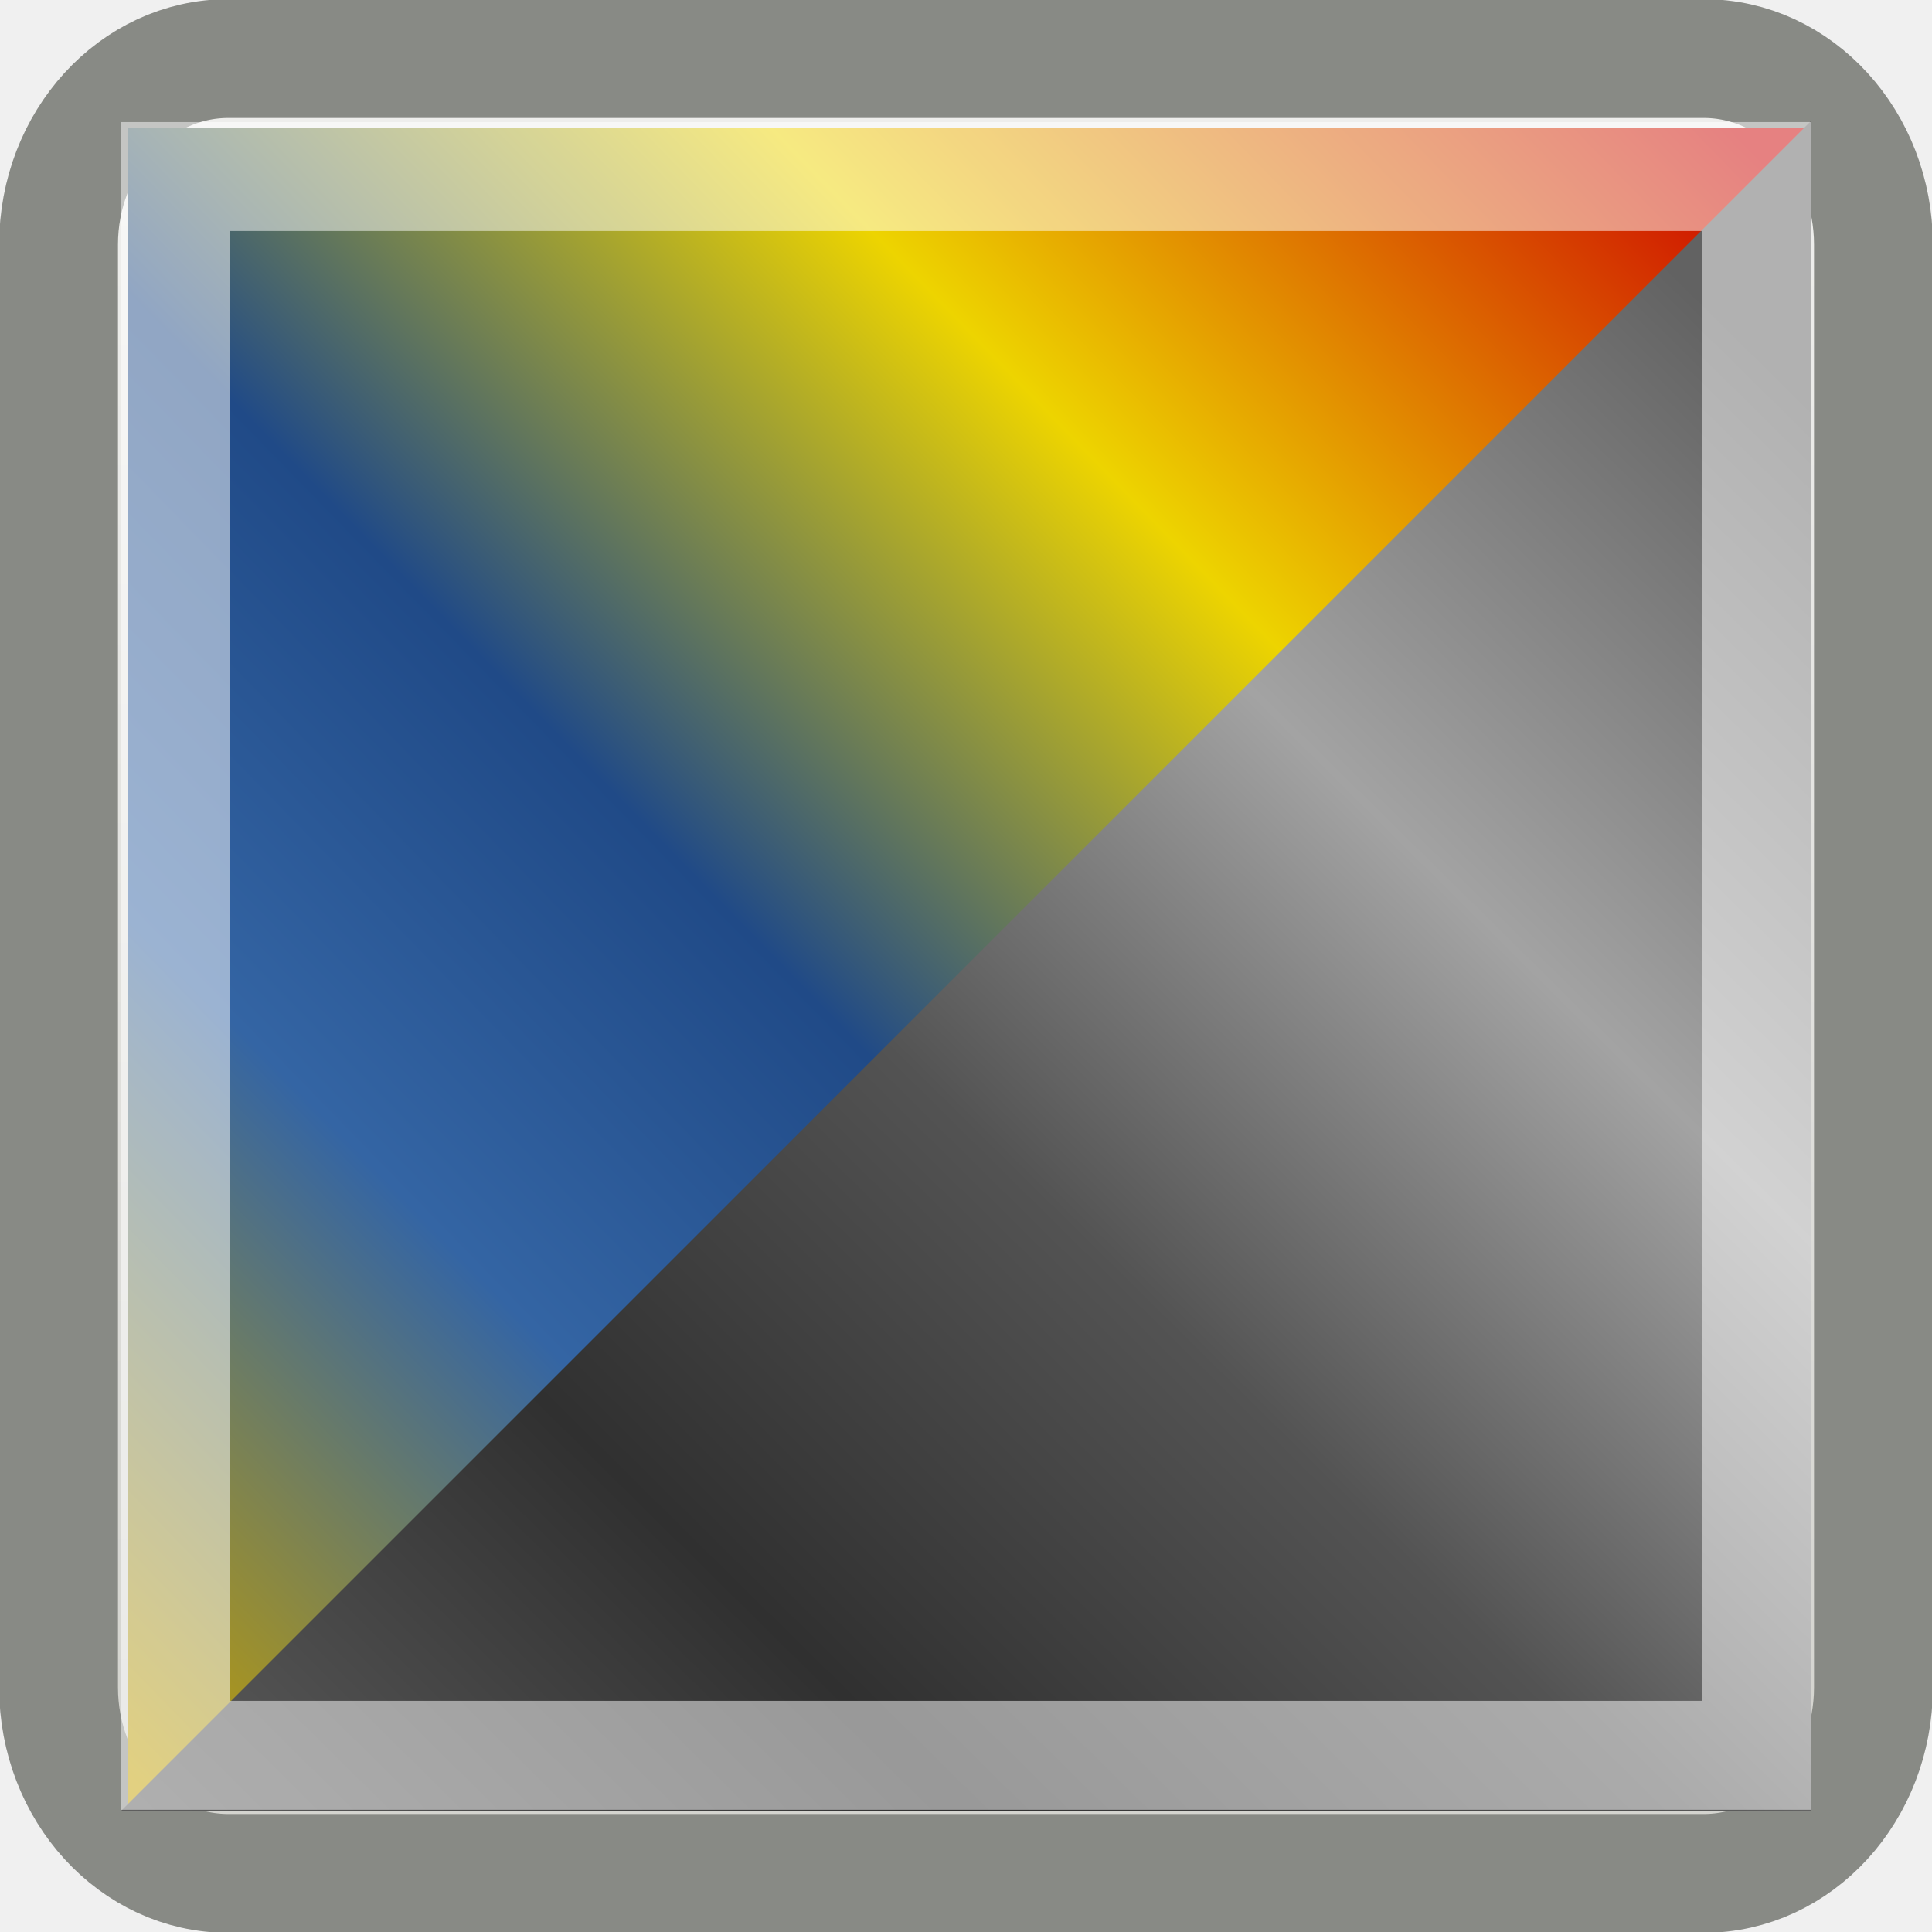
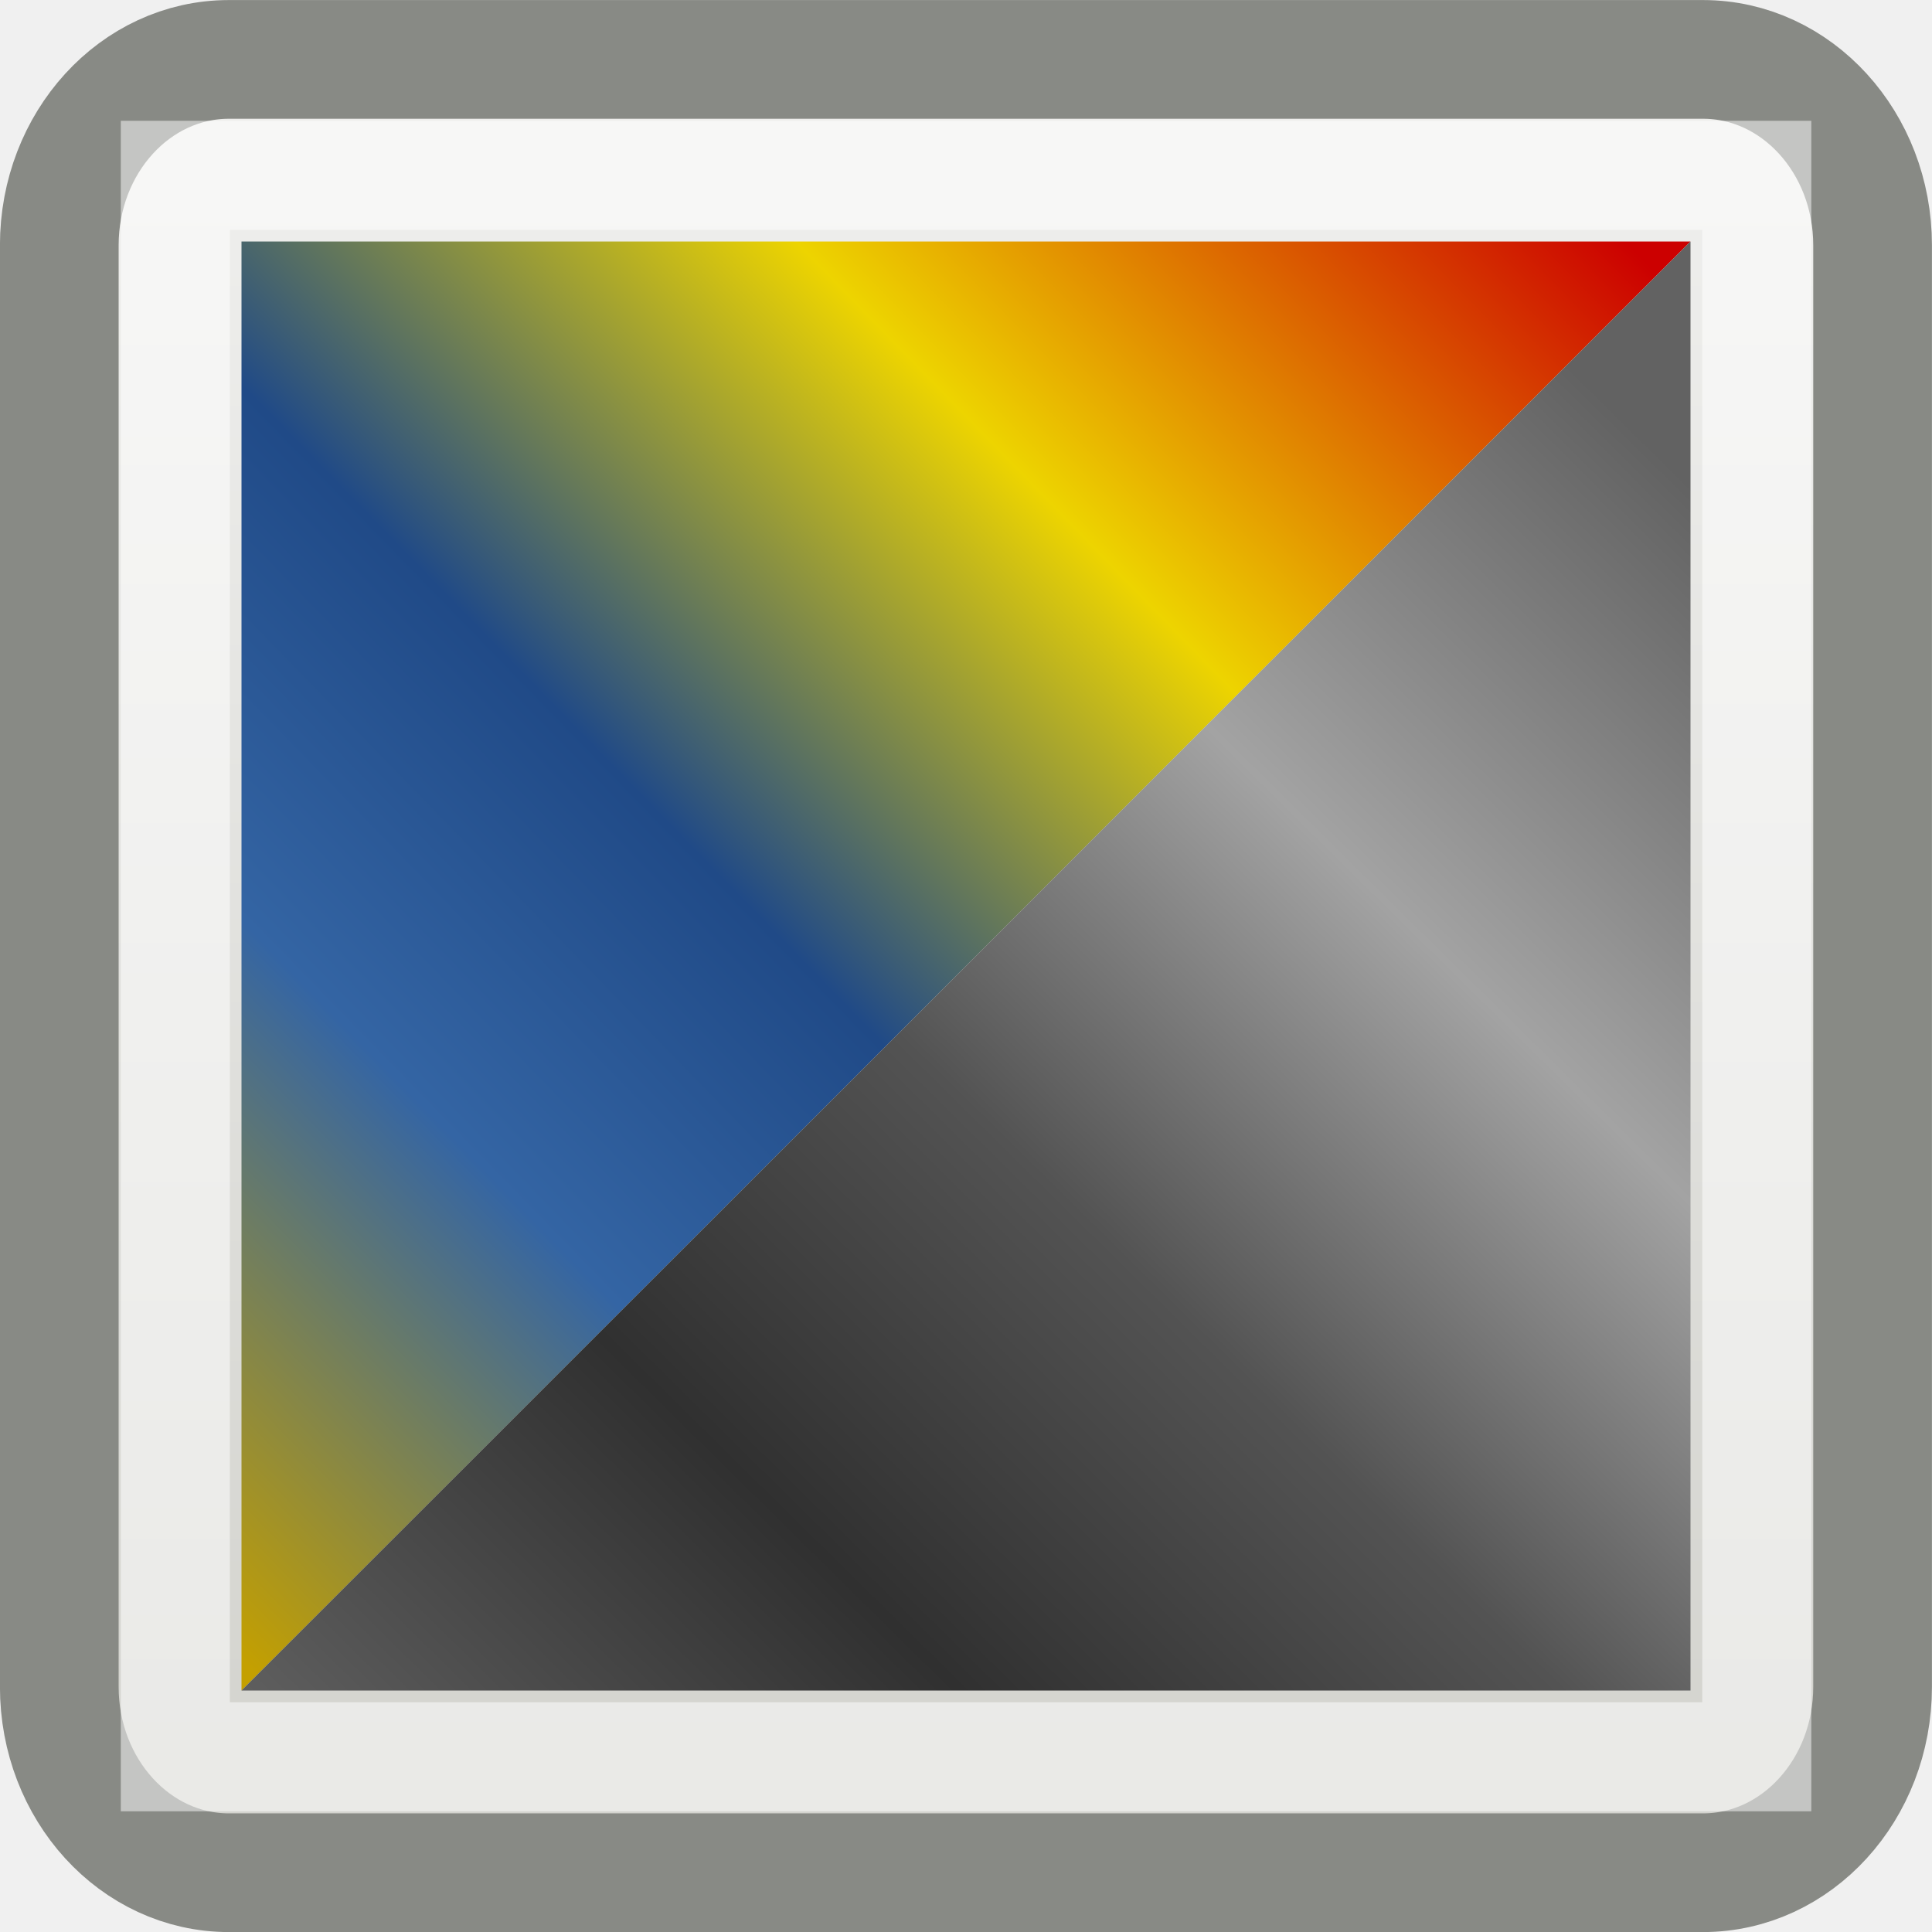
- <svg xmlns="http://www.w3.org/2000/svg" xmlns:xlink="http://www.w3.org/1999/xlink" width="16" height="16" id="svg7854" version="1.0">
+ <svg xmlns="http://www.w3.org/2000/svg" xmlns:xlink="http://www.w3.org/1999/xlink" width="16" height="16" id="svg7854" version="1.0" viewBox="0 0 16 16">
  <defs id="defs7856">
    <linearGradient id="linearGradient5180">
      <stop style="stop-color:#626262;stop-opacity:1;" offset="0" id="stop5182" />
      <stop id="stop5184" offset="0.261" style="stop-color:#a3a3a3;stop-opacity:1;" />
      <stop style="stop-color:#535353;stop-opacity:1;" offset="0.484" id="stop5186" />
      <stop style="stop-color:#303030;stop-opacity:1;" offset="0.7" id="stop5188" />
      <stop style="stop-color:#666666;stop-opacity:1;" offset="1" id="stop5190" />
-     </linearGradient>
-     <linearGradient id="linearGradient5166">
-       <stop id="stop5168" offset="0" style="stop-color:#c4a000;stop-opacity:1" />
-       <stop style="stop-color:#3465a4;stop-opacity:1" offset="0.261" id="stop5170" />
-       <stop id="stop5172" offset="0.449" style="stop-color:#204a87;stop-opacity:1" />
-       <stop id="stop5174" offset="0.7" style="stop-color:#edd400;stop-opacity:1" />
-       <stop id="stop5176" offset="1" style="stop-color:#cc0000;stop-opacity:1" />
    </linearGradient>
    <linearGradient id="linearGradient5147">
      <stop style="stop-color:#c4a000;stop-opacity:1" offset="0" id="stop5149" />
      <stop id="stop5155" offset="0.261" style="stop-color:#3465a4;stop-opacity:1" />
      <stop style="stop-color:#204a87;stop-opacity:1" offset="0.449" id="stop5159" />
      <stop style="stop-color:#edd400;stop-opacity:1" offset="0.7" id="stop5157" />
      <stop style="stop-color:#cc0000;stop-opacity:1" offset="1" id="stop5151" />
    </linearGradient>
    <linearGradient id="linearGradient5140">
      <stop style="stop-color:#eeeeec;stop-opacity:1;" offset="0" id="stop5142" />
      <stop style="stop-color:#d4d4cf;stop-opacity:1;" offset="1" id="stop5144" />
    </linearGradient>
-     <linearGradient xlink:href="#linearGradient5140" id="linearGradient5146" x1="12" y1="1.268" x2="12" y2="21.252" gradientUnits="userSpaceOnUse" gradientTransform="matrix(0.6532359,0,0,0.6434219,0.16117,0.8094545)" />
-     <linearGradient xlink:href="#linearGradient5180" id="linearGradient5164" gradientUnits="userSpaceOnUse" x1="0.057" y1="16.722" x2="19.044" y2="-2.529" gradientTransform="matrix(-0.6995857,0,0,-0.6995857,16.39503,16.39503)" />
-     <linearGradient xlink:href="#linearGradient5147" id="linearGradient5192" gradientUnits="userSpaceOnUse" x1="2.482" y1="22" x2="22" y2="3" gradientTransform="matrix(0.6995857,0,0,0.6995857,-0.3950285,-0.3950285)" />
+     <linearGradient xlink:href="#linearGradient5140" id="linearGradient5146" x1="12" y1="1.268" x2="12" y2="21.252" gradientUnits="userSpaceOnUse" gradientTransform="matrix(0.6526605,0,0,0.6428354,0.1680744,0.8162405)" />
+     <linearGradient xlink:href="#linearGradient5180" id="linearGradient5164" gradientUnits="userSpaceOnUse" x1="0.057" y1="16.722" x2="19.044" y2="-2.529" gradientTransform="matrix(-0.6,0,0,-0.6,15.2,15.2)" />
+     <linearGradient xlink:href="#linearGradient5147" id="linearGradient5192" gradientUnits="userSpaceOnUse" x1="2.482" y1="22" x2="22" y2="3" gradientTransform="matrix(0.6024203,0,0,0.6024203,0.7467531,0.7467531)" />
  </defs>
  <g id="layer1">
-     <rect style="opacity:1;color:#000000;fill:url(#linearGradient5146);fill-opacity:1;fill-rule:evenodd;stroke:#888a85;stroke-width:0.984;stroke-linecap:butt;stroke-linejoin:miter;marker:none;marker-start:none;marker-mid:none;marker-end:none;stroke-miterlimit:4;stroke-dasharray:none;stroke-dashoffset:0;stroke-opacity:1;visibility:visible;display:inline;overflow:visible;enable-background:accumulate" id="rect4559" width="15.03" height="15.03" x="0.485" y="0.485" rx="1.406" ry="1.541" />
-     <path style="color:#000000;fill:url(#linearGradient5192);fill-opacity:1;fill-rule:evenodd;stroke:none;stroke-width:3;stroke-linecap:butt;stroke-linejoin:miter;marker:none;marker-start:none;marker-mid:none;marker-end:none;stroke-miterlimit:4;stroke-dashoffset:0;stroke-opacity:1;visibility:visible;display:inline;overflow:visible;enable-background:accumulate" d="M 1.06,1.06 L 14.996,1.06 L 1.06,14.996 L 1.06,1.06 z" id="rect4566" />
-     <path id="path5162" d="M 14.996,14.996 L 1.004,14.996 L 14.996,1.004 L 14.996,14.996 z" style="color:#000000;fill:url(#linearGradient5164);fill-opacity:1;fill-rule:evenodd;stroke:none;stroke-width:3;stroke-linecap:butt;stroke-linejoin:miter;marker:none;marker-start:none;marker-mid:none;marker-end:none;stroke-miterlimit:4;stroke-dashoffset:0;stroke-opacity:1;visibility:visible;display:inline;overflow:visible;enable-background:accumulate" />
-     <rect ry="0" rx="0" y="1.462" x="1.453" height="13.075" width="13.093" id="rect5148" style="opacity:0.506;color:#000000;fill:none;fill-opacity:1;fill-rule:evenodd;stroke:#ffffff;stroke-width:0.902;stroke-linecap:butt;stroke-linejoin:miter;marker:none;marker-start:none;marker-mid:none;marker-end:none;stroke-miterlimit:4;stroke-dasharray:none;stroke-dashoffset:0;stroke-opacity:1;visibility:visible;display:inline;overflow:visible;enable-background:accumulate" />
+     <g id="g4266">
+       <rect ry="1.539" rx="1.404" y="0.492" x="0.491" height="15.017" width="15.017" id="rect4559" style="color:#000000;display:inline;overflow:visible;visibility:visible;opacity:1;fill:url(#linearGradient5146);fill-opacity:1;fill-rule:evenodd;stroke:#888a85;stroke-width:0.983;stroke-linecap:butt;stroke-linejoin:miter;stroke-miterlimit:4;stroke-dasharray:none;stroke-dashoffset:0;stroke-opacity:1;marker:none;marker-start:none;marker-mid:none;marker-end:none;enable-background:accumulate" />
+       <path id="rect4566" d="M 2,2 H 14 L 2,14 Z" style="color:#000000;display:inline;overflow:visible;visibility:visible;fill:url(#linearGradient5192);fill-opacity:1;fill-rule:evenodd;stroke:none;stroke-width:2.583;stroke-linecap:butt;stroke-linejoin:miter;stroke-miterlimit:4;stroke-dashoffset:0;stroke-opacity:1;marker:none;marker-start:none;marker-mid:none;marker-end:none;enable-background:accumulate" />
+       <path style="color:#000000;display:inline;overflow:visible;visibility:visible;fill:url(#linearGradient5164);fill-opacity:1;fill-rule:evenodd;stroke:none;stroke-width:2.573;stroke-linecap:butt;stroke-linejoin:miter;stroke-miterlimit:4;stroke-dashoffset:0;stroke-opacity:1;marker:none;marker-start:none;marker-mid:none;marker-end:none;enable-background:accumulate" d="M 14,14 H 2 L 14,2 Z" id="path5162" />
+       <rect style="color:#000000;display:inline;overflow:visible;visibility:visible;opacity:0.506;fill:none;fill-opacity:1;fill-rule:evenodd;stroke:#ffffff;stroke-width:0.903;stroke-linecap:butt;stroke-linejoin:miter;stroke-miterlimit:4;stroke-dasharray:none;stroke-dashoffset:0;stroke-opacity:1;marker:none;marker-start:none;marker-mid:none;marker-end:none;enable-background:accumulate" id="rect5148" width="13.097" height="13.097" x="1.452" y="1.452" rx="0" ry="0" />
+     </g>
  </g>
</svg>
